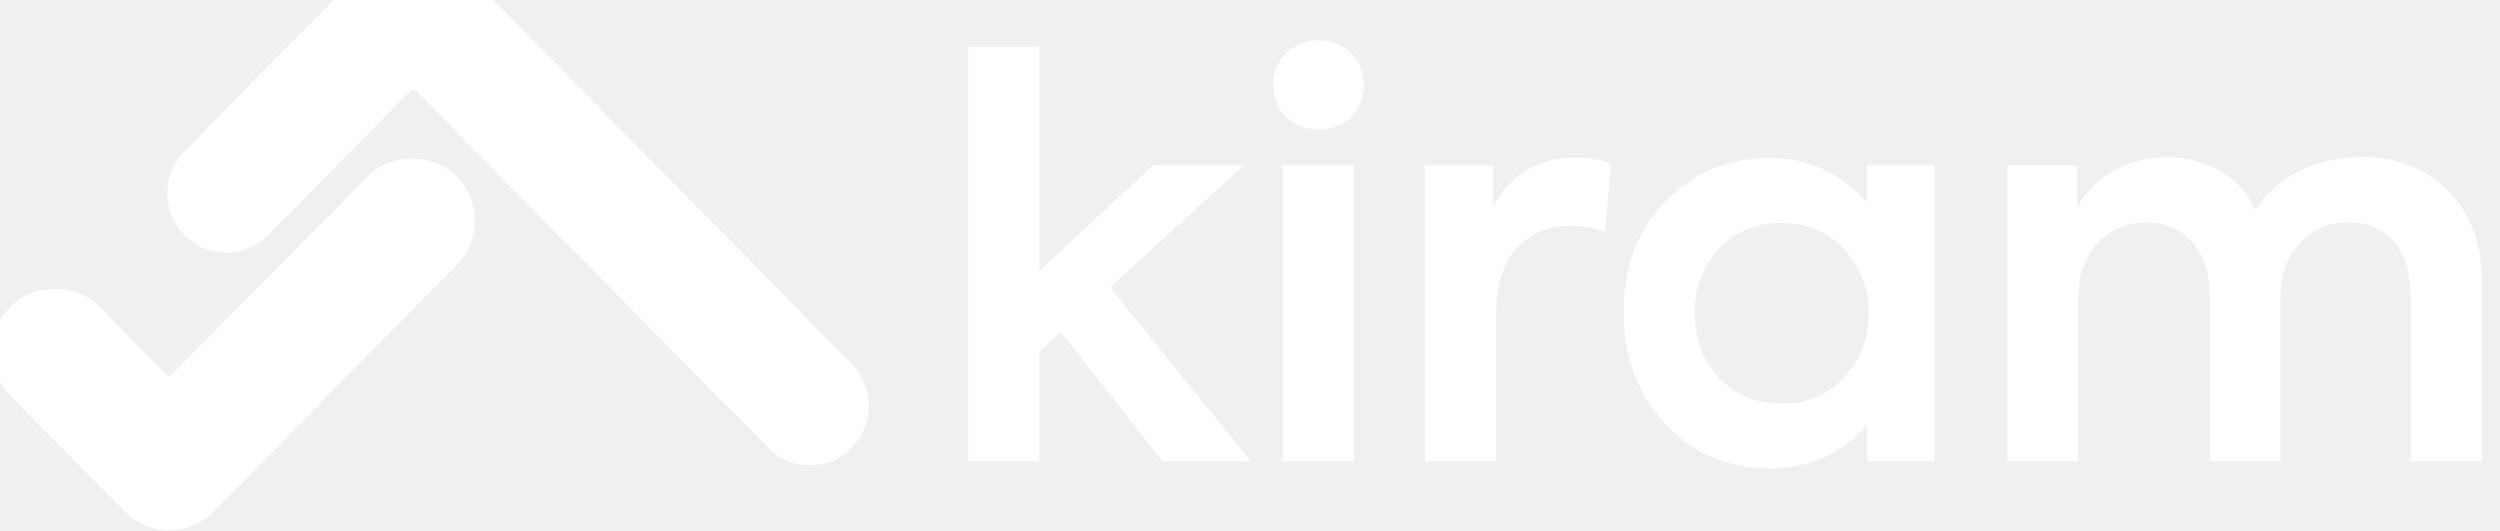
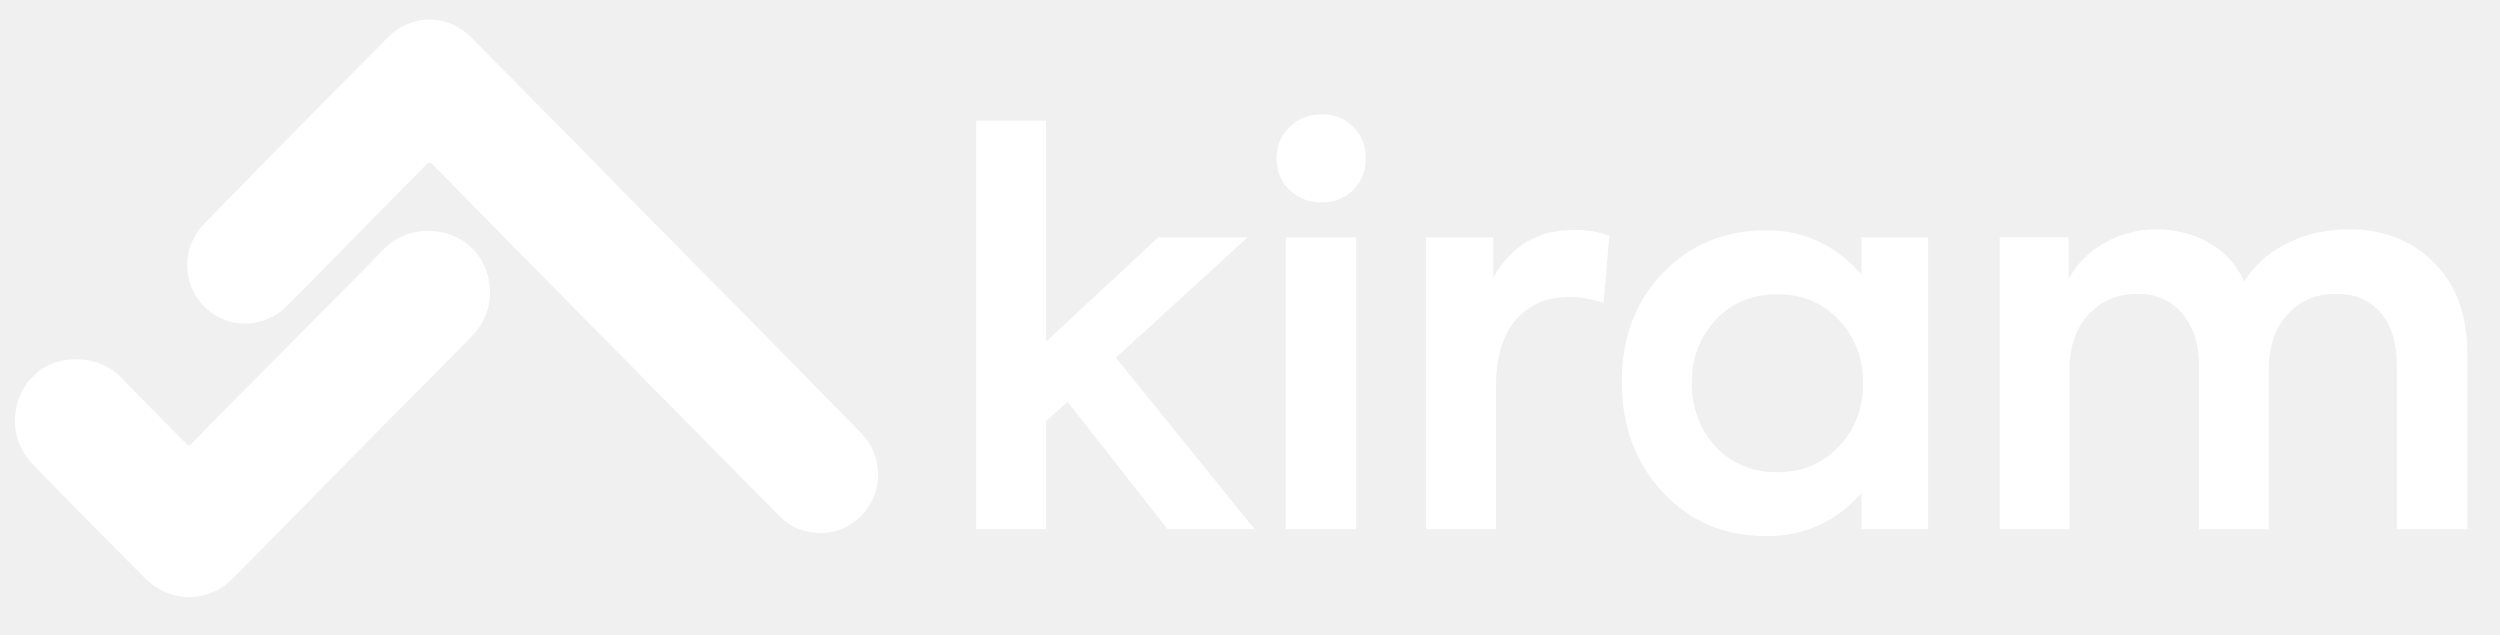
- <svg xmlns="http://www.w3.org/2000/svg" id="Layer_1" data-name="Layer 1" viewBox="38 170 330 70">
+ <svg xmlns="http://www.w3.org/2000/svg" id="Layer_1" data-name="Layer 1" viewBox="35 160 335 85">
  <defs>
    <style>
      .cls-1 {
        fill: #fff;
      }
    </style>
  </defs>
  <g>
    <path class="cls-1" d="M145.15,231.43c-2.3-.01-4.12-.7-5.58-2.17-4.4-4.41-8.78-8.86-13.16-13.29-2.79-2.82-5.56-5.65-8.35-8.48-3.31-3.36-6.63-6.72-9.95-10.08-3.04-3.08-6.07-6.15-9.11-9.24-1.91-1.94-3.82-3.9-5.73-5.84-.69-.7-.74-.69-1.4-.02-4.43,4.5-8.87,9-13.3,13.5-1.74,1.76-3.47,3.54-5.23,5.28-3.07,3.03-7.93,3.02-10.95.01-3.07-3.06-3.07-8.04-.04-11.11,3.39-3.43,6.75-6.9,10.13-10.34,2.9-2.95,5.82-5.87,8.73-8.81,1.89-1.91,3.78-3.82,5.66-5.74,3.25-3.31,8.1-3.31,11.34-.02,4.27,4.34,8.56,8.65,12.84,12.99,3.33,3.38,6.64,6.77,9.97,10.15,3.55,3.6,7.12,7.19,10.67,10.79,2.24,2.27,4.49,4.54,6.72,6.81,3,3.05,5.99,6.12,8.99,9.17,1.04,1.06,2.11,2.1,3.13,3.19,1.36,1.44,2.02,3.15,2.13,5.16.2,3.74-2.57,7.32-6.38,7.97-.45.08-.92.1-1.15.12Z" />
    <path class="cls-1" d="M100.57,198.02c-.25-2-1.13-3.71-2.61-5.04-3.09-2.77-8.43-2.81-11.55.42-4.11,4.26-8.31,8.43-12.48,12.64-2.16,2.18-4.33,4.34-6.48,6.51-2.26,2.28-4.51,4.58-6.75,6.87-.28.29-.48.3-.77,0-.09-.09-.18-.18-.27-.27h0c-2.82-2.84-5.64-5.68-8.42-8.55-1.88-1.95-4.57-2.7-7.09-2.39-.23.02-.47.05-.71.09-2.04.36-3.49,1.62-3.49,1.66-.09.07-.18.15-.26.23-1.48,1.33-2.36,3.04-2.61,5.04-.35,2.84.54,5.23,2.56,7.25.11.11.21.21.32.32v.02c.68.69,1.35,1.38,2.03,2.07,4.17,4.23,8.32,8.48,12.53,12.67,3.27,3.26,8.35,3.26,11.61.02,3.3-3.29,6.54-6.64,9.81-9.96,2.93-2.98,5.86-5.95,8.8-8.93,4.43-4.48,8.85-8.96,13.29-13.43,2.01-2.02,2.9-4.41,2.56-7.25Z" />
  </g>
  <g>
    <path class="cls-1" d="M203.12,230.91h-11.67l-13.4-17.07-2.88,2.59v14.48h-9.36v-54.74h9.36v29.6l15.05-13.97h11.96l-17.65,16.13,18.58,22.98Z" />
    <path class="cls-1" d="M212.12,187.12c-1.73,0-3.17-.55-4.32-1.66-1.15-1.1-1.73-2.52-1.73-4.25s.59-3.09,1.76-4.21c1.18-1.13,2.6-1.69,4.29-1.69s3.09.56,4.21,1.69c1.13,1.13,1.69,2.53,1.69,4.21s-.56,3.15-1.69,4.25c-1.13,1.11-2.53,1.66-4.21,1.66ZM216.73,191.8v39.11h-9.44v-39.11h9.44Z" />
    <path class="cls-1" d="M235.46,230.91h-9.36v-39.11h9v5.4c2.4-4.27,6.03-6.41,10.88-6.41,1.63,0,3.19.27,4.68.79l-.79,9c-1.68-.53-3.19-.79-4.54-.79-3.03,0-5.43,1.02-7.2,3.06-1.78,2.04-2.67,5.03-2.67,8.97v19.09Z" />
    <path class="cls-1" d="M284.44,196.77v-4.97h8.93v39.11h-8.93v-4.83c-3.41,3.84-7.66,5.76-12.75,5.76-5.62,0-10.25-1.97-13.9-5.91-3.65-3.94-5.47-8.86-5.47-14.77s1.82-10.76,5.47-14.55c3.7-3.84,8.33-5.76,13.9-5.76,4.99,0,9.24,1.97,12.75,5.91ZM284.66,211.32c0-3.31-1.08-6.12-3.24-8.43-2.16-2.3-4.92-3.46-8.28-3.46s-6.12,1.15-8.28,3.46c-2.11,2.35-3.17,5.16-3.17,8.43s1.05,6.15,3.17,8.5c2.16,2.3,4.92,3.46,8.28,3.46s6.12-1.15,8.28-3.46c2.16-2.3,3.24-5.14,3.24-8.5Z" />
    <path class="cls-1" d="M349.77,190.72c4.61,0,8.4,1.49,11.38,4.47,2.98,2.98,4.47,7.04,4.47,12.17v23.55h-9.44v-21.83c0-3.12-.73-5.52-2.2-7.2-1.46-1.68-3.45-2.52-5.94-2.52-2.64,0-4.8.91-6.48,2.74-1.68,1.83-2.52,4.25-2.52,7.28v21.54h-9.36v-21.75c0-3.03-.76-5.41-2.27-7.17-1.51-1.75-3.52-2.63-6.01-2.63-2.64,0-4.81.93-6.52,2.77-1.71,1.85-2.56,4.29-2.56,7.31v21.47h-9.36v-39.11h9.22v5.62c1.1-2.06,2.72-3.7,4.86-4.9,2.14-1.2,4.48-1.8,7.02-1.8,2.64.05,4.99.67,7.06,1.87s3.6,2.91,4.61,5.11c1.39-2.21,3.34-3.93,5.84-5.15,2.5-1.23,5.23-1.84,8.21-1.84Z" />
  </g>
</svg>
